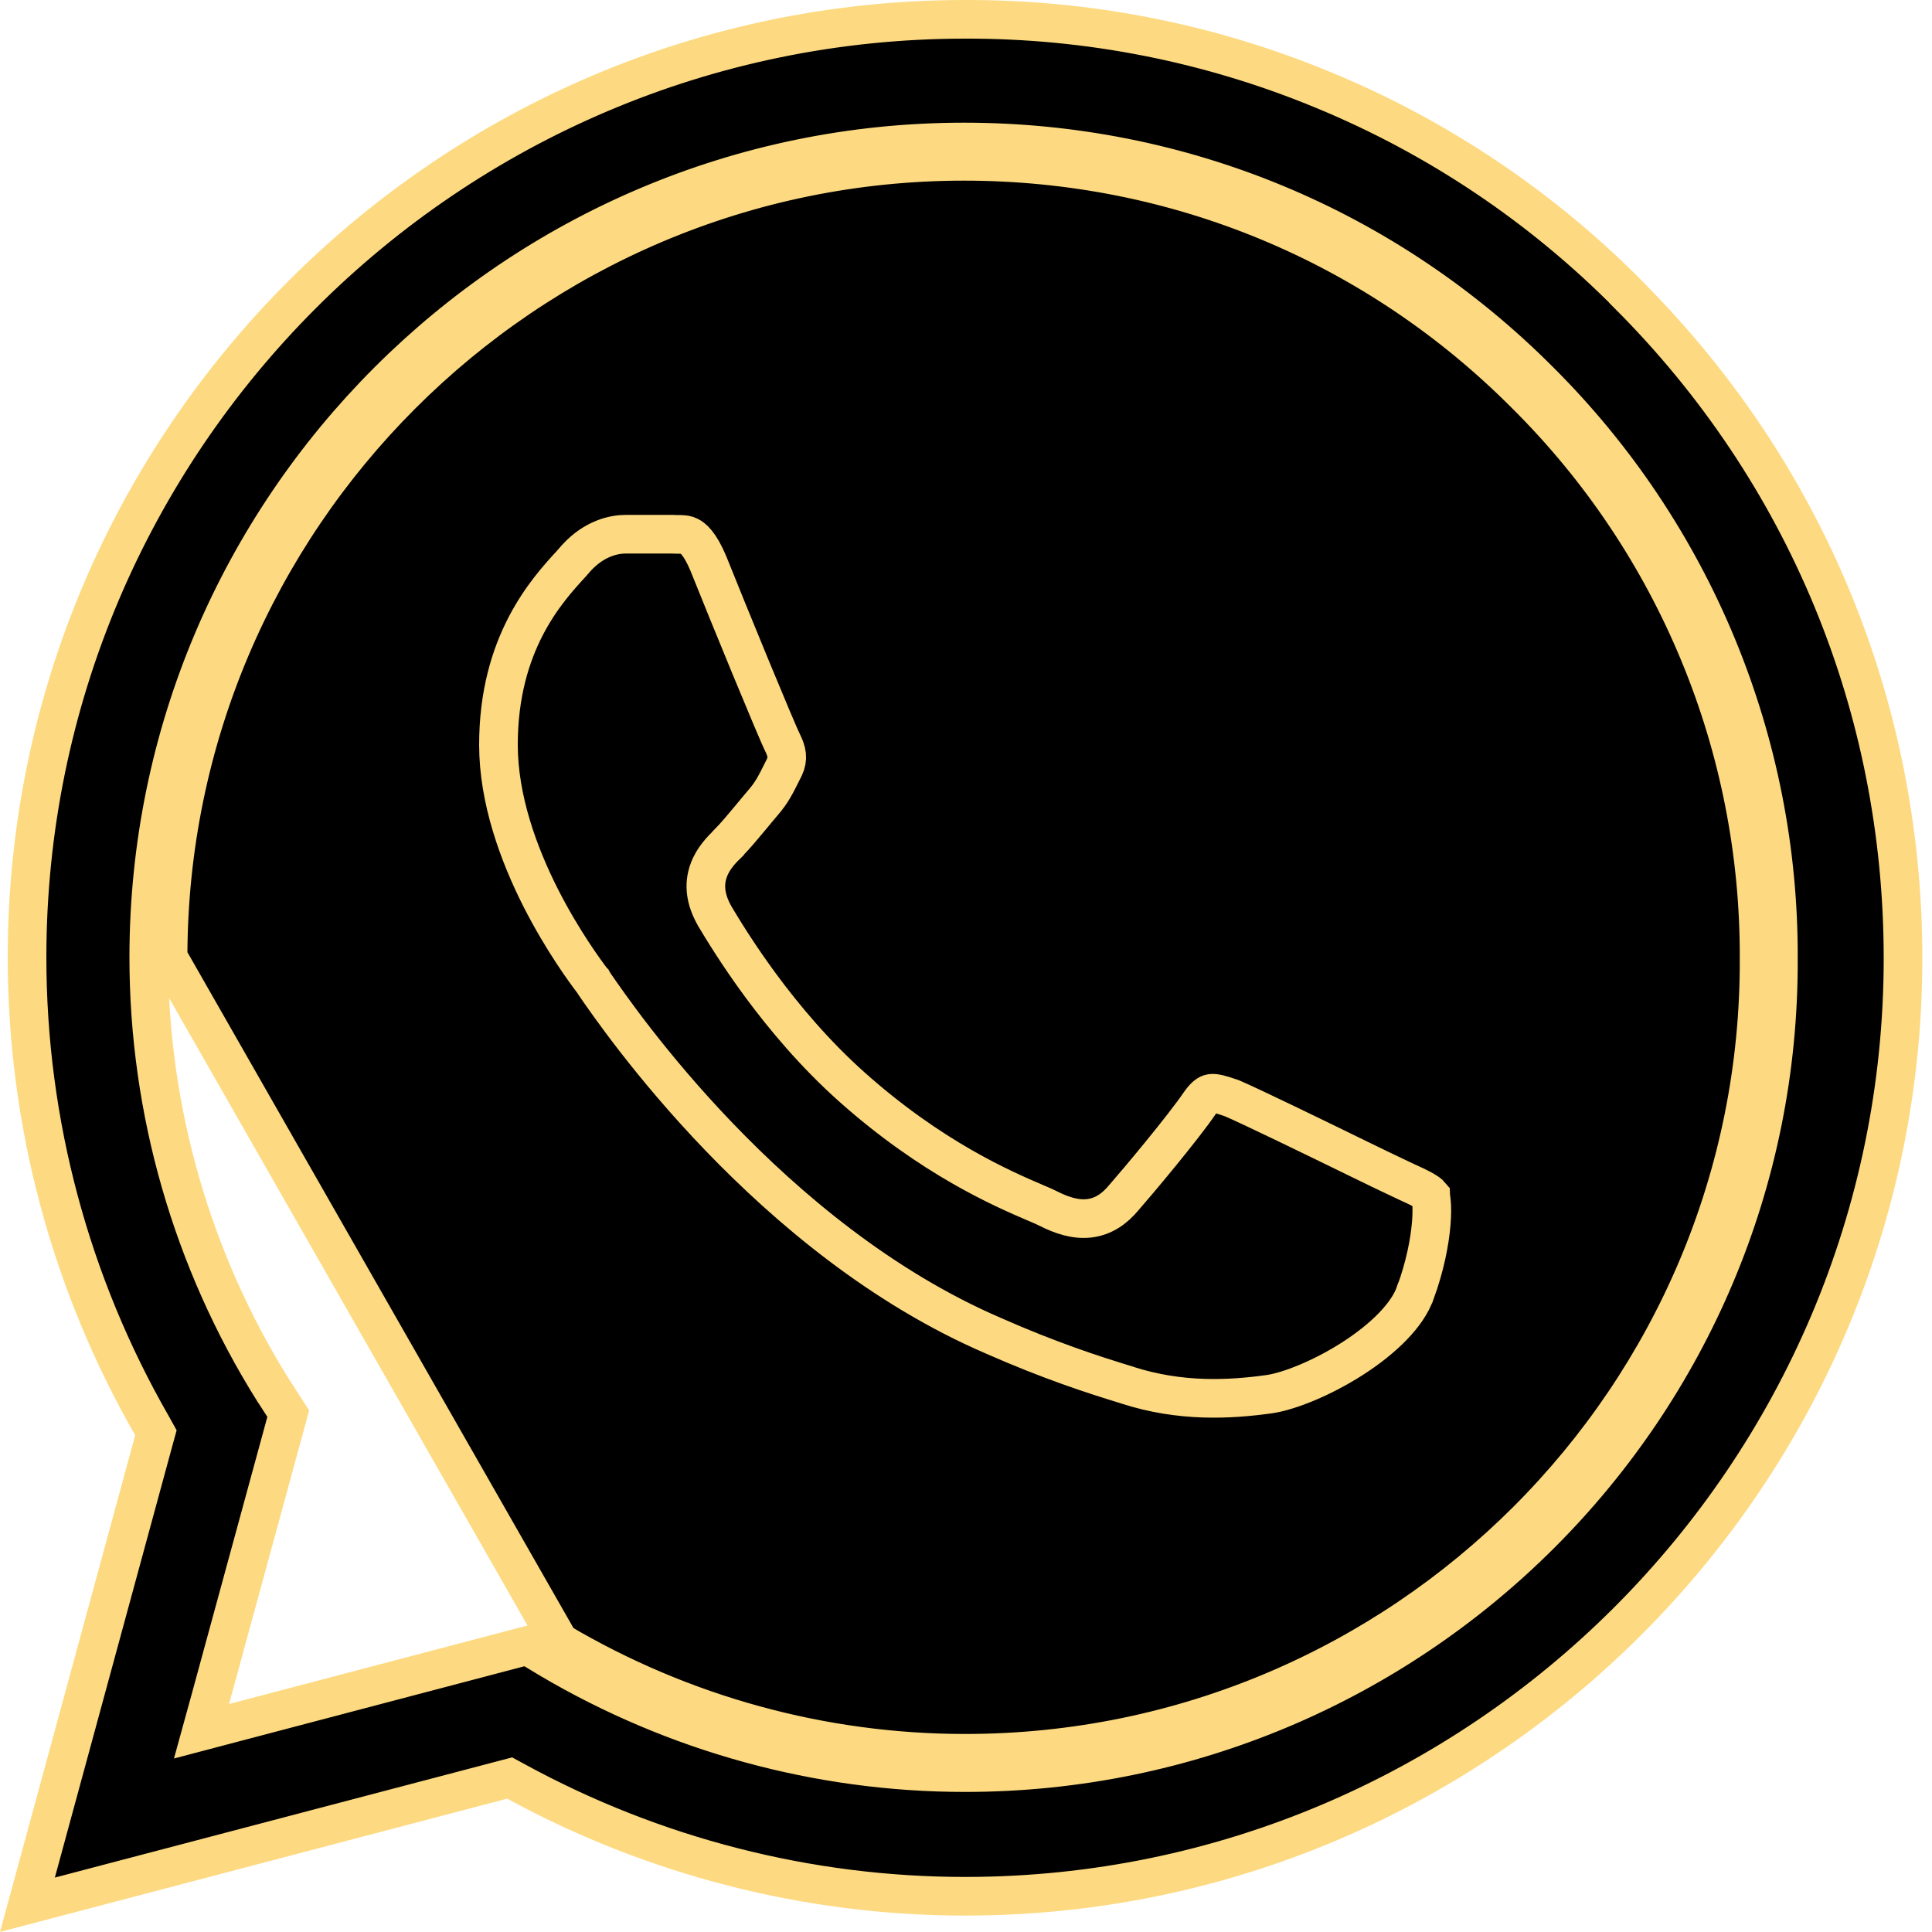
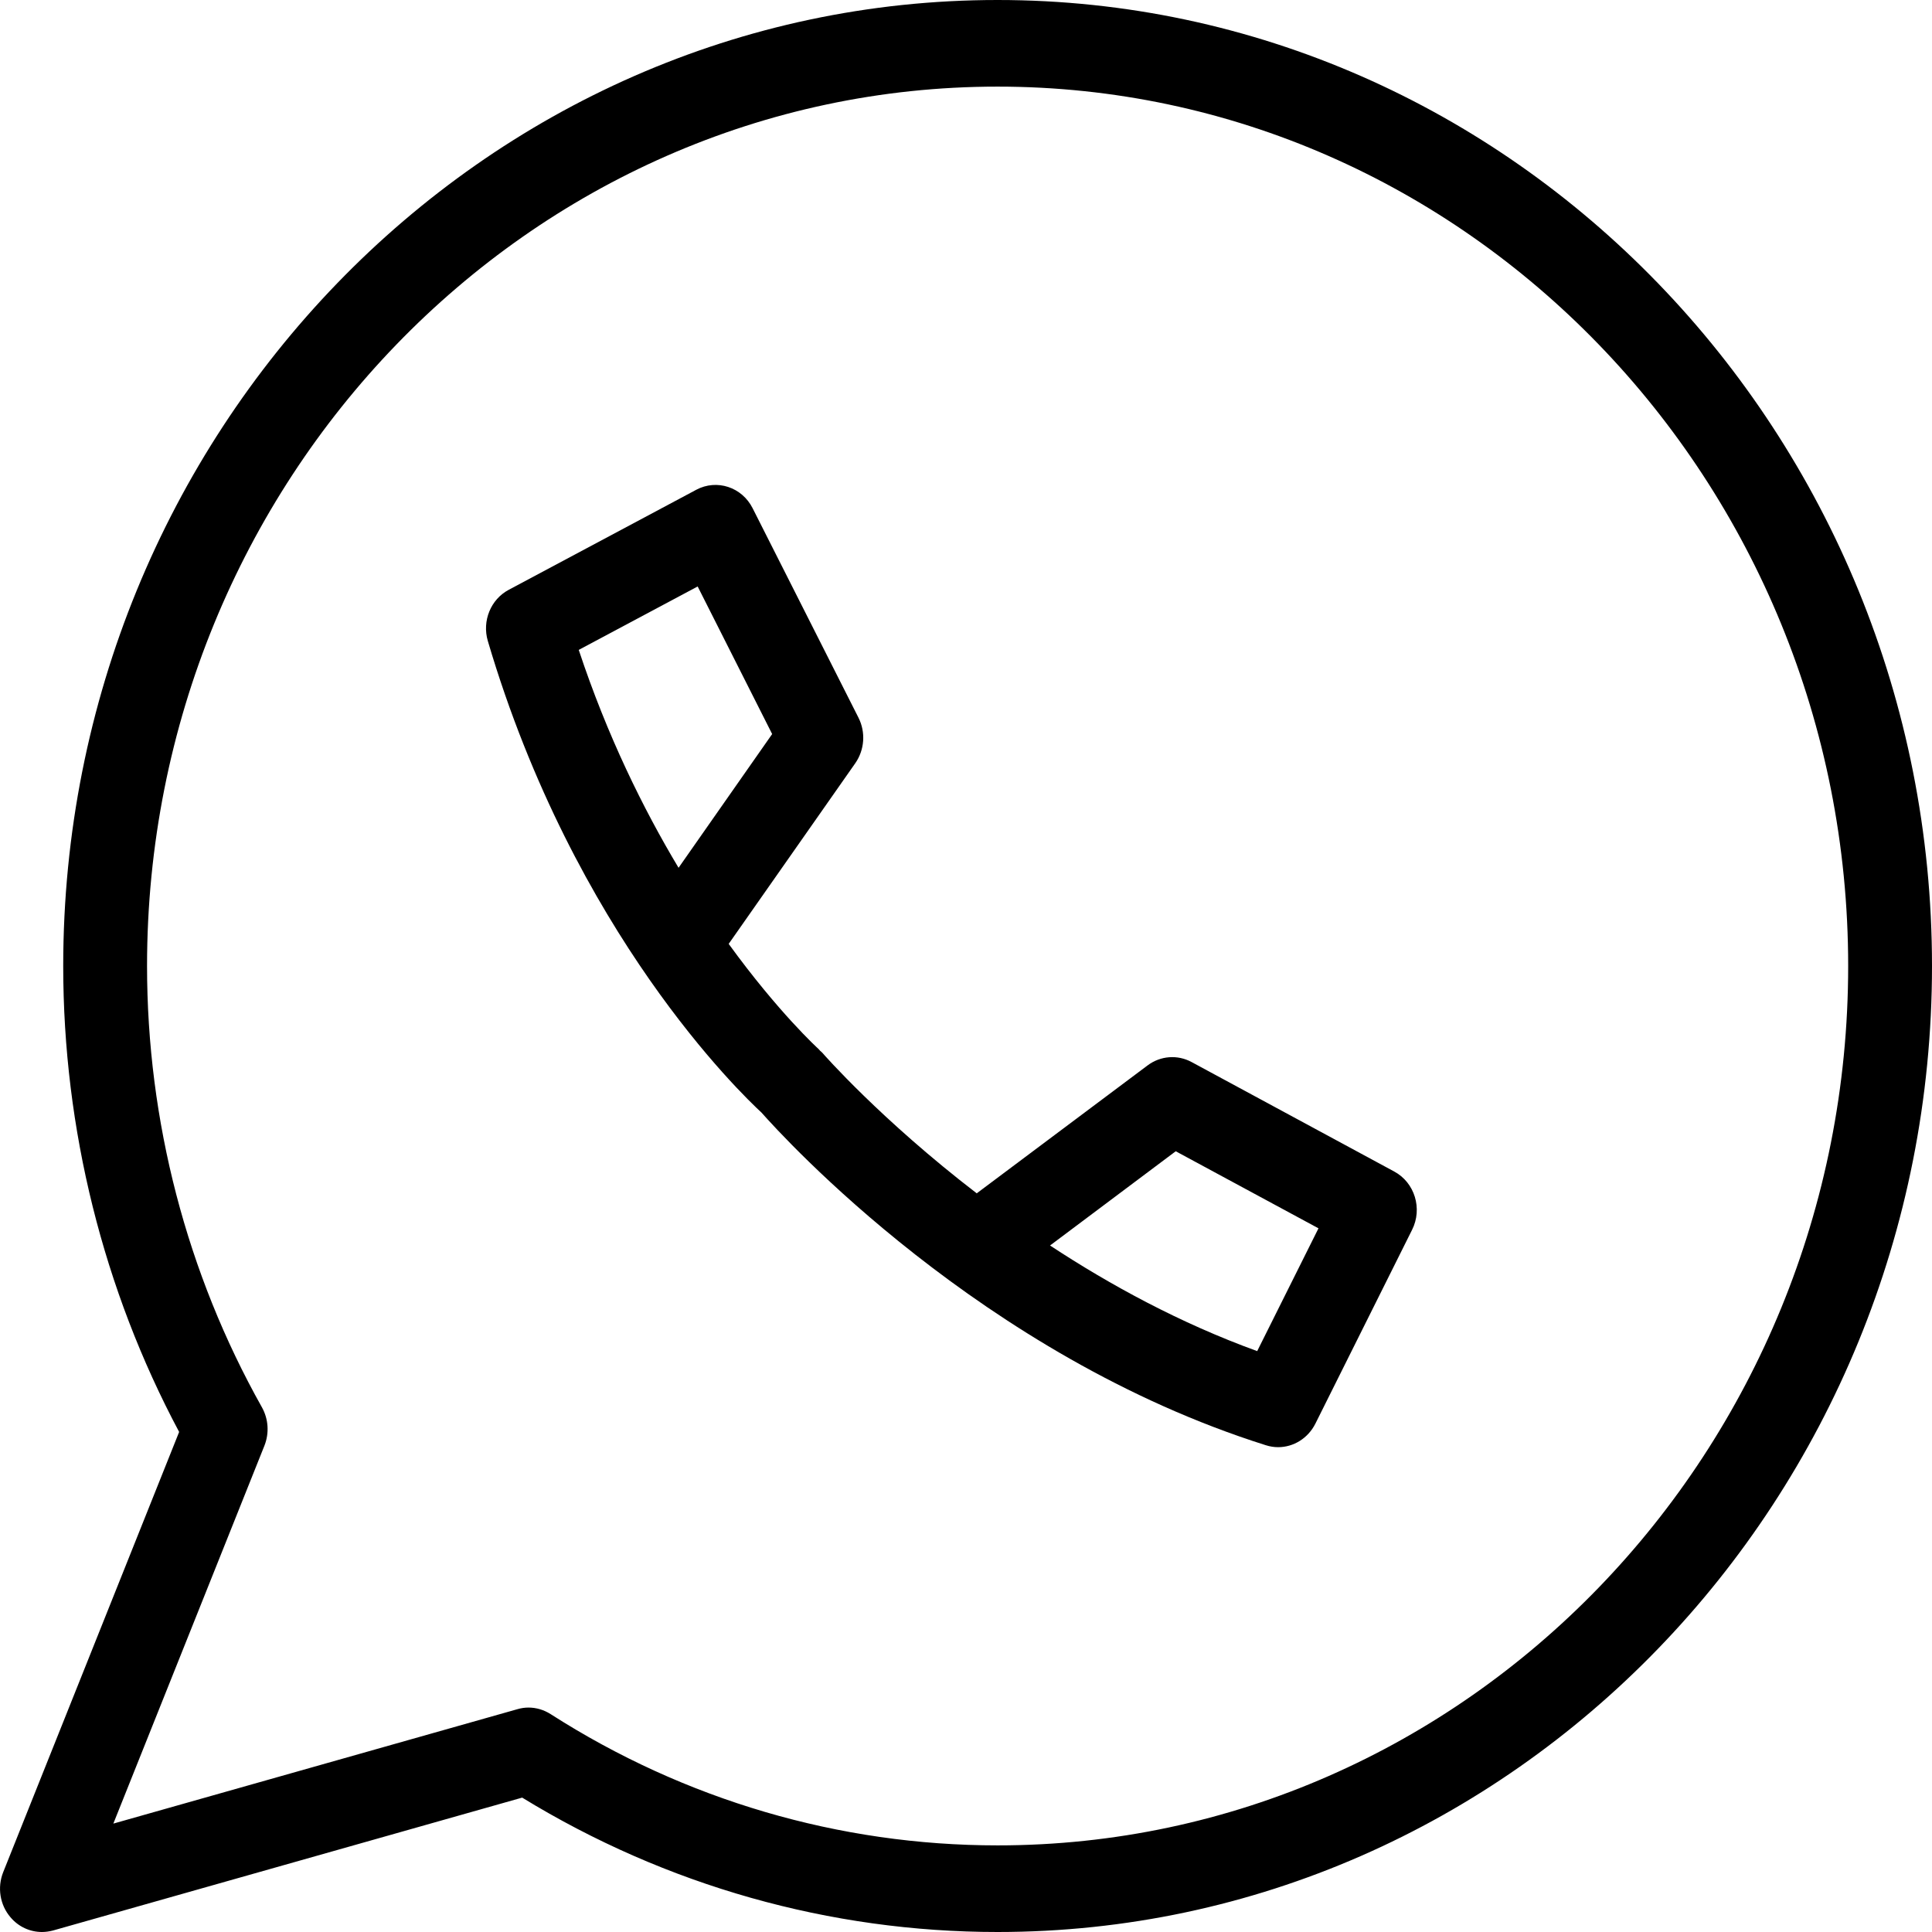
- <svg xmlns="http://www.w3.org/2000/svg" width="10" height="10" viewBox="0 0 10 10" fill="none">
-   <path d="M9.205 4.96C9.207 4.405 9.099 3.856 8.887 3.343C8.675 2.831 8.364 2.366 7.971 1.974C7.177 1.176 6.116 0.735 4.99 0.735C2.665 0.735 0.77 2.63 0.77 4.955L0.77 4.955C0.77 5.748 0.994 6.526 1.415 7.198L1.415 7.198L1.416 7.199L1.492 7.317L1.089 8.794L1.043 8.961L1.21 8.917L2.73 8.517L2.844 8.586L2.844 8.586C3.494 8.97 4.237 9.175 4.995 9.175C7.32 9.175 9.215 7.286 9.205 4.96ZM9.205 4.96C9.205 4.96 9.205 4.96 9.205 4.96L9.105 4.96M9.205 4.96C9.205 4.96 9.205 4.96 9.205 4.96L9.105 4.96M9.105 4.96C9.115 7.23 7.265 9.075 4.995 9.075C4.255 9.075 3.53 8.875 2.895 8.5L0.87 4.955C0.87 2.685 2.72 0.835 4.99 0.835C6.09 0.835 7.125 1.265 7.9 2.045C8.284 2.427 8.588 2.881 8.795 3.382C9.002 3.882 9.107 4.419 9.105 4.96ZM8.429 1.525L8.429 1.526C9.345 2.442 9.85 3.661 9.85 4.96C9.85 7.635 7.67 9.815 4.995 9.815C4.182 9.815 3.383 9.609 2.673 9.222L2.638 9.203L2.6 9.213L0.142 9.859L0.796 7.456L0.807 7.416L0.787 7.38C0.365 6.645 0.14 5.812 0.14 4.955C0.14 2.28 2.32 0.1 4.995 0.1L4.995 0.1C5.634 0.098 6.266 0.223 6.855 0.468C7.445 0.712 7.98 1.072 8.429 1.525ZM3.698 4.739L3.698 4.739L3.699 4.741C3.775 4.868 4.026 5.284 4.408 5.625C4.824 5.996 5.19 6.153 5.36 6.226C5.387 6.237 5.409 6.247 5.425 6.255C5.494 6.29 5.565 6.314 5.637 6.306C5.714 6.297 5.771 6.254 5.816 6.2C5.887 6.119 6.123 5.838 6.212 5.707C6.243 5.663 6.262 5.66 6.27 5.659C6.288 5.657 6.315 5.663 6.375 5.684C6.459 5.719 6.813 5.891 7.04 6.002C7.117 6.039 7.179 6.07 7.212 6.085C7.241 6.099 7.265 6.11 7.286 6.12C7.315 6.133 7.338 6.144 7.359 6.155C7.388 6.171 7.399 6.18 7.404 6.186C7.404 6.188 7.407 6.198 7.409 6.219C7.412 6.247 7.412 6.286 7.408 6.334C7.4 6.429 7.376 6.554 7.326 6.691L7.326 6.691L7.325 6.692C7.287 6.804 7.163 6.928 7.001 7.032C6.842 7.134 6.672 7.201 6.571 7.216C6.363 7.245 6.11 7.258 5.836 7.17L5.836 7.17L5.834 7.169C5.656 7.115 5.43 7.041 5.14 6.913L5.14 6.913C3.983 6.414 3.201 5.273 3.079 5.096C3.074 5.087 3.069 5.081 3.067 5.077L3.067 5.077L3.065 5.075L3.064 5.074C3.033 5.033 2.913 4.872 2.799 4.648C2.684 4.421 2.58 4.137 2.58 3.855C2.58 3.331 2.829 3.057 2.956 2.919C2.966 2.907 2.976 2.897 2.984 2.887C3.077 2.786 3.178 2.765 3.24 2.765H3.477C3.496 2.766 3.51 2.766 3.521 2.766C3.542 2.767 3.551 2.767 3.567 2.775C3.584 2.783 3.622 2.81 3.667 2.918C3.766 3.166 4.018 3.78 4.051 3.845C4.073 3.89 4.081 3.926 4.06 3.971C4.057 3.978 4.054 3.983 4.051 3.989C4.016 4.059 3.996 4.101 3.949 4.155C3.927 4.181 3.905 4.207 3.884 4.233C3.842 4.283 3.803 4.33 3.769 4.364L3.768 4.366C3.737 4.396 3.69 4.443 3.668 4.506C3.641 4.58 3.652 4.657 3.698 4.739Z" fill="black" stroke="#FDDA81" stroke-width="0.2" />
+ <svg xmlns="http://www.w3.org/2000/svg" width="18" height="18" viewBox="0 0 18 18" fill="none">
+   <path d="M9.294 0C4.494 0 0.589 4.038 0.589 9C0.589 10.518 0.962 12.015 1.669 13.341L0.03 17.442C-0.027 17.585 -0.001 17.748 0.098 17.863C0.173 17.952 0.28 18 0.391 18C0.425 18 0.46 17.995 0.494 17.986L4.865 16.748C6.204 17.568 7.732 18 9.294 18C14.095 18 18 13.963 18 9C18 4.037 14.094 0 9.294 0ZM9.294 17.193C7.82 17.193 6.379 16.77 5.13 15.97C5.067 15.93 4.996 15.909 4.924 15.909C4.89 15.909 4.855 15.914 4.821 15.924L1.056 16.99L2.464 13.468C2.51 13.351 2.501 13.22 2.44 13.111C1.74 11.865 1.37 10.444 1.37 9C1.37 4.483 4.925 0.807 9.294 0.807C13.664 0.807 17.219 4.483 17.219 9C17.219 13.518 13.664 17.193 9.294 17.193Z" fill="black" />
+   <path d="M12.99 10.915L11.102 9.895C10.971 9.824 10.812 9.836 10.692 9.926L9.1 11.118C8.207 10.432 7.671 9.82 7.662 9.809C7.656 9.802 7.649 9.797 7.642 9.791C7.637 9.785 7.632 9.779 7.626 9.773C7.618 9.766 7.252 9.432 6.789 8.794L7.969 7.11C8.055 6.986 8.067 6.822 7.998 6.686L7.012 4.735C6.913 4.538 6.678 4.461 6.487 4.563L4.74 5.495C4.572 5.584 4.49 5.785 4.545 5.972C5.352 8.704 6.909 10.194 7.095 10.366C7.296 10.593 9.143 12.629 11.794 13.465C11.832 13.477 11.87 13.483 11.908 13.483C12.051 13.483 12.186 13.401 12.255 13.264L13.156 11.458C13.255 11.261 13.181 11.018 12.99 10.915ZM5.392 6.055L6.5 5.464L7.194 6.839L6.322 8.085C5.993 7.536 5.658 6.857 5.392 6.055ZM11.713 12.588C10.996 12.328 10.344 11.973 9.783 11.604L10.954 10.726L12.284 11.444L11.713 12.588Z" fill="black" />
</svg>
